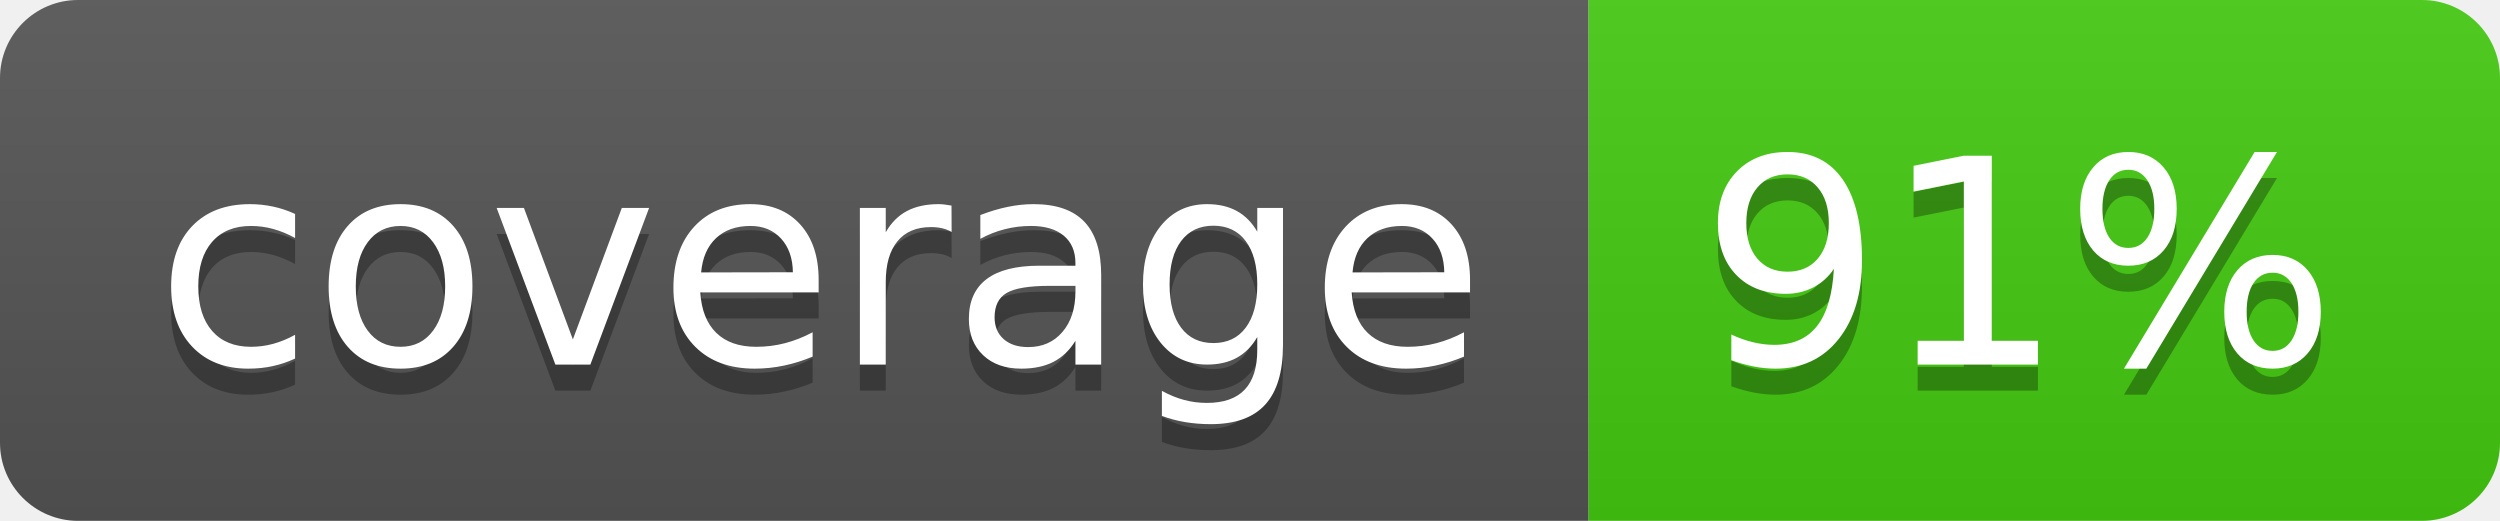
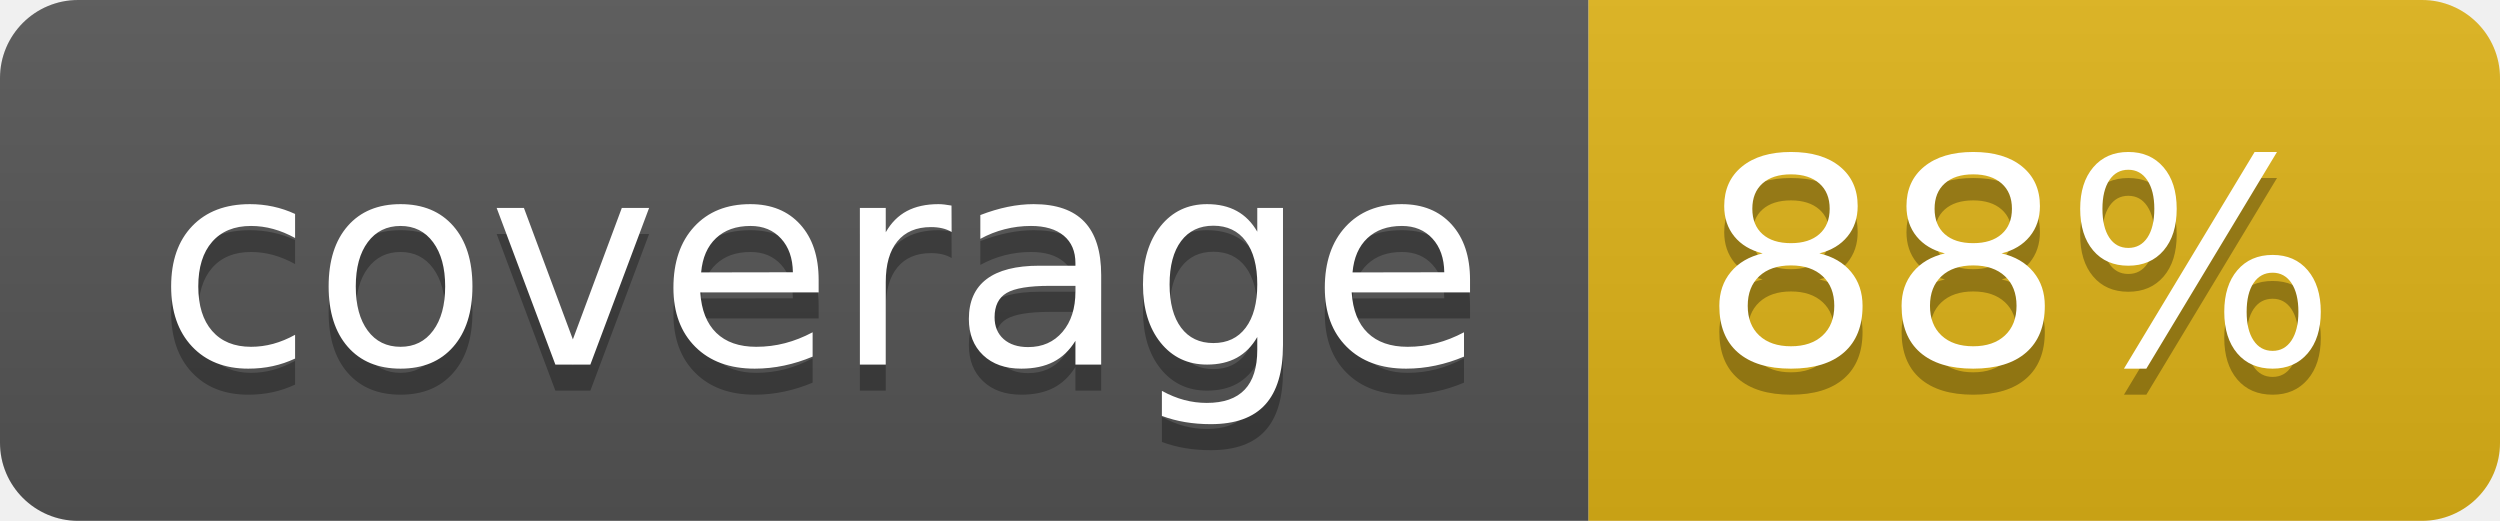
<svg xmlns="http://www.w3.org/2000/svg" width="96" height="20">
  <linearGradient id="b" x2="0" y2="100%">
    <stop offset="0" stop-color="#bbb" stop-opacity=".1" />
    <stop offset="1" stop-opacity=".1" />
  </linearGradient>
  <clipPath id="a">
    <rect width="96" height="20" rx="3" fill="#fff" />
  </clipPath>
  <g clip-path="url(#a)">
    <path fill="#555" d="M0 0h61v20H0z" />
-     <path fill="#4c1" d="M61 0h35v20H61z" />
+     <path fill="#dfb317" d="M61 0h35v20H61z" />
    <path fill="url(#b)" d="M0 0h96v20H0z" />
  </g>
  <g fill="#fff" text-anchor="middle" font-family="DejaVu Sans,Verdana,Geneva,sans-serif" font-size="110">
    <text x="315" y="150" fill="#010101" fill-opacity=".3" transform="scale(.1)" textLength="510">coverage</text>
    <text x="315" y="140" transform="scale(.1)" textLength="510">coverage</text>
-     <text x="775" y="150" fill="#010101" fill-opacity=".3" transform="scale(.1)" textLength="250">91%</text>
-     <text x="775" y="140" transform="scale(.1)" textLength="250">91%</text>
+     <text x="775" y="150" fill="#010101" fill-opacity=".3" transform="scale(.1)" textLength="250">88%</text>
+     <text x="775" y="140" transform="scale(.1)" textLength="250">88%</text>
  </g>
</svg>
